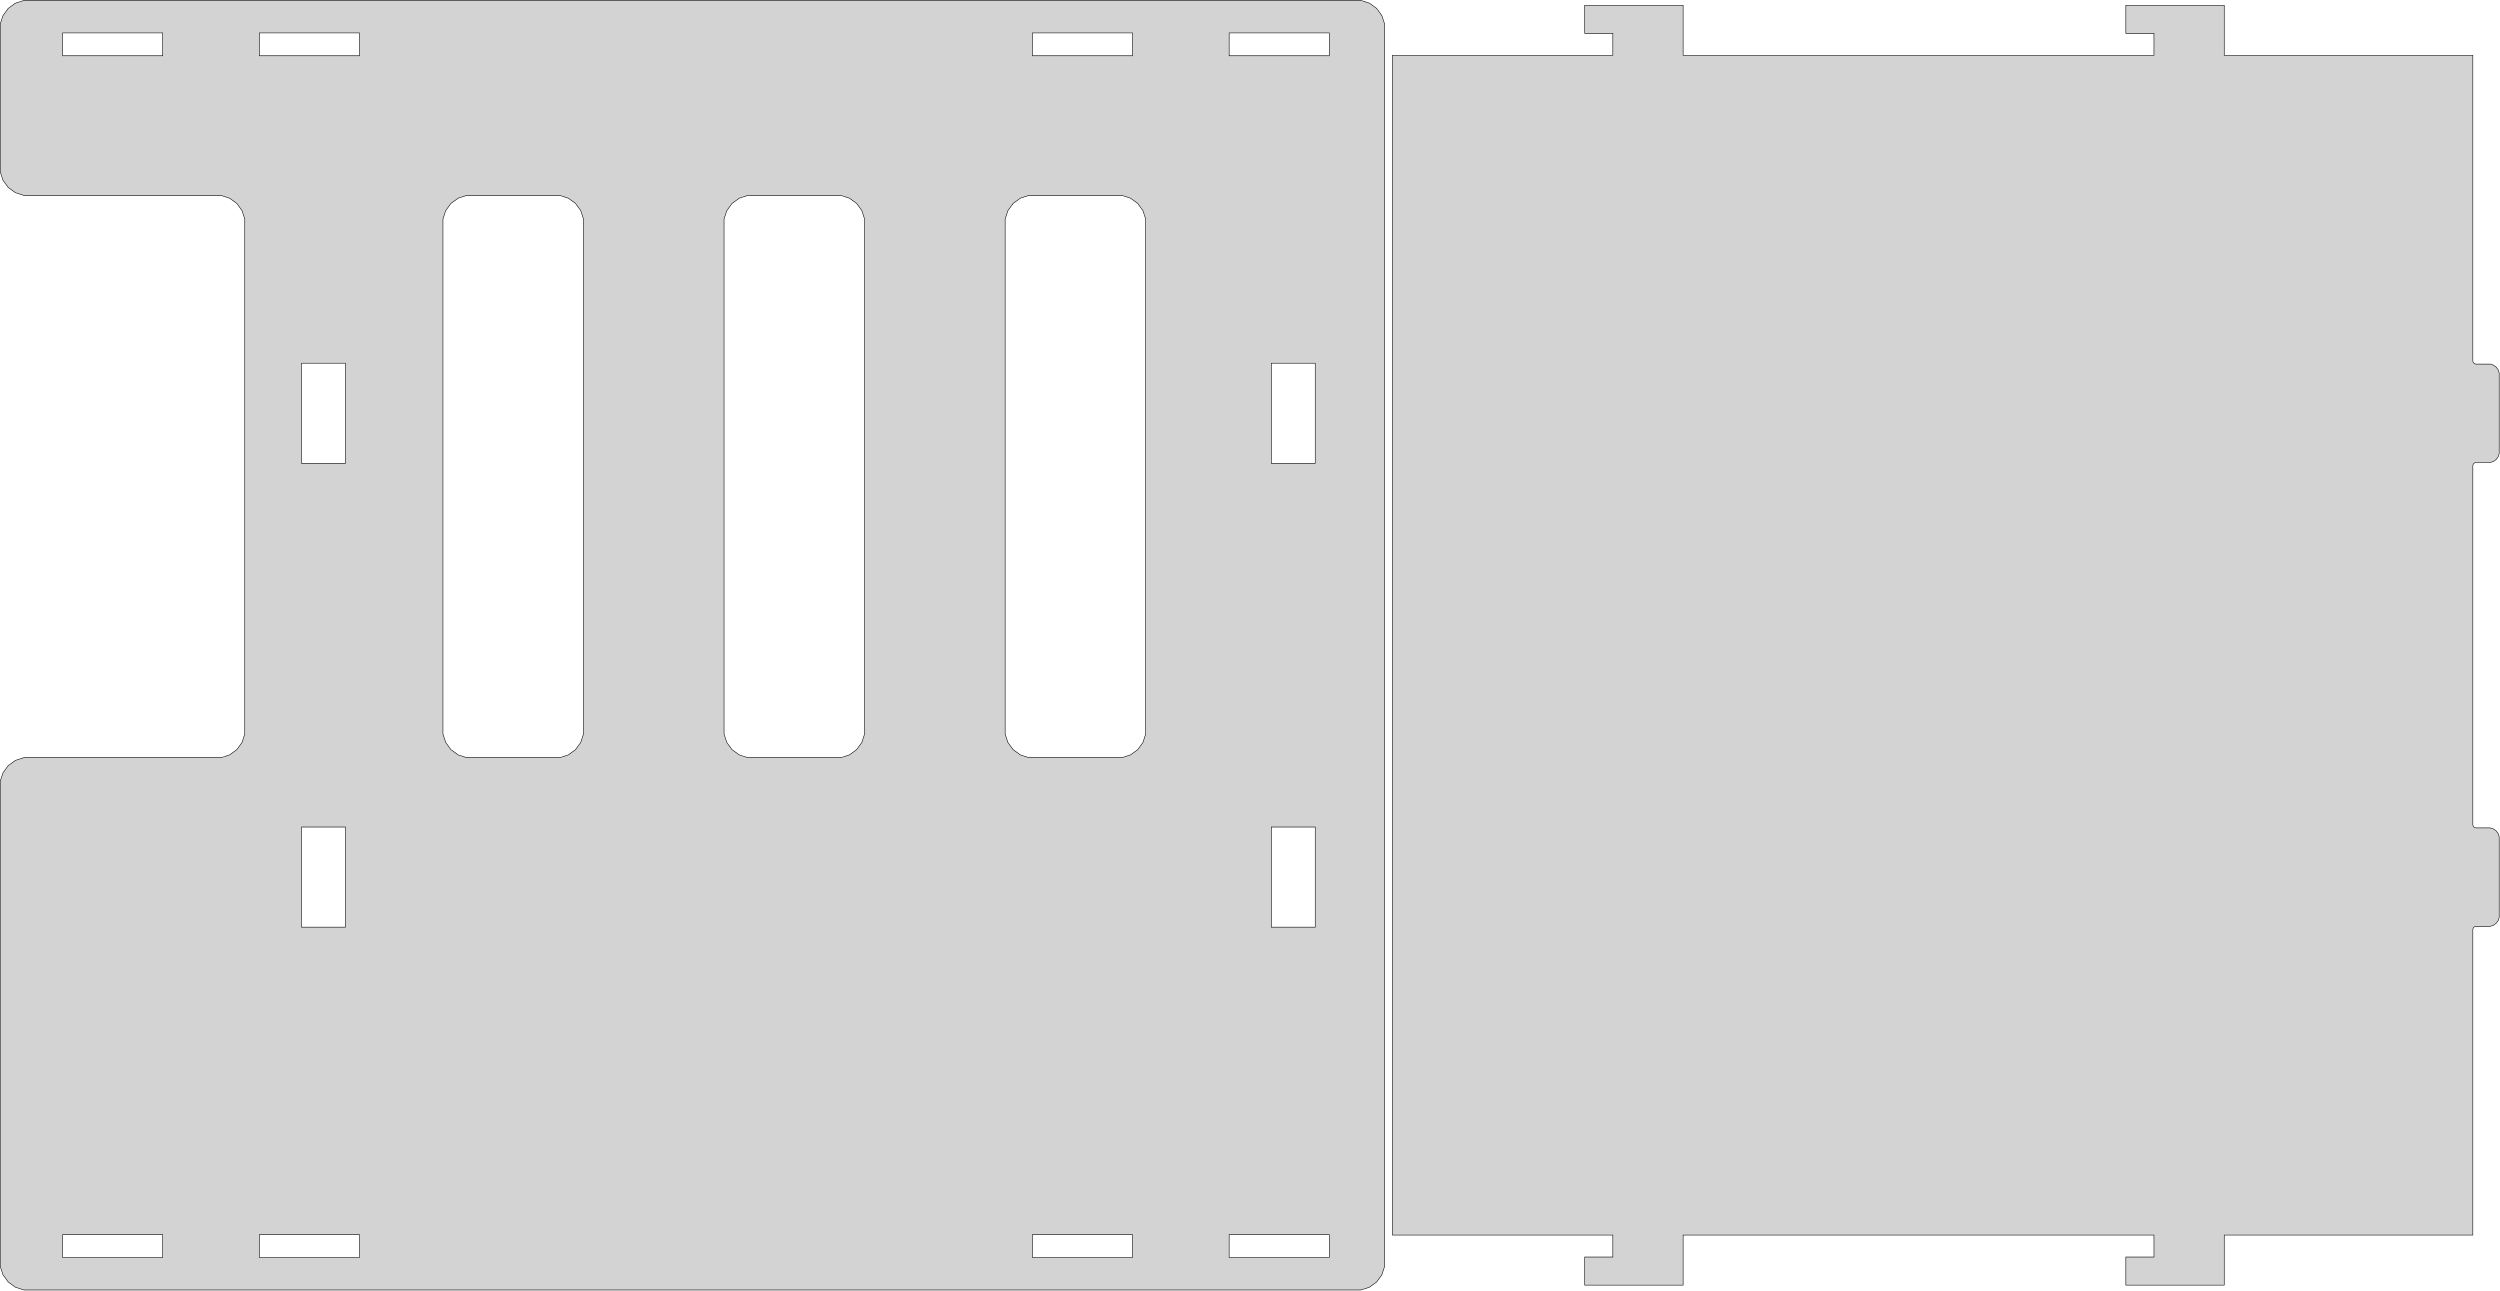
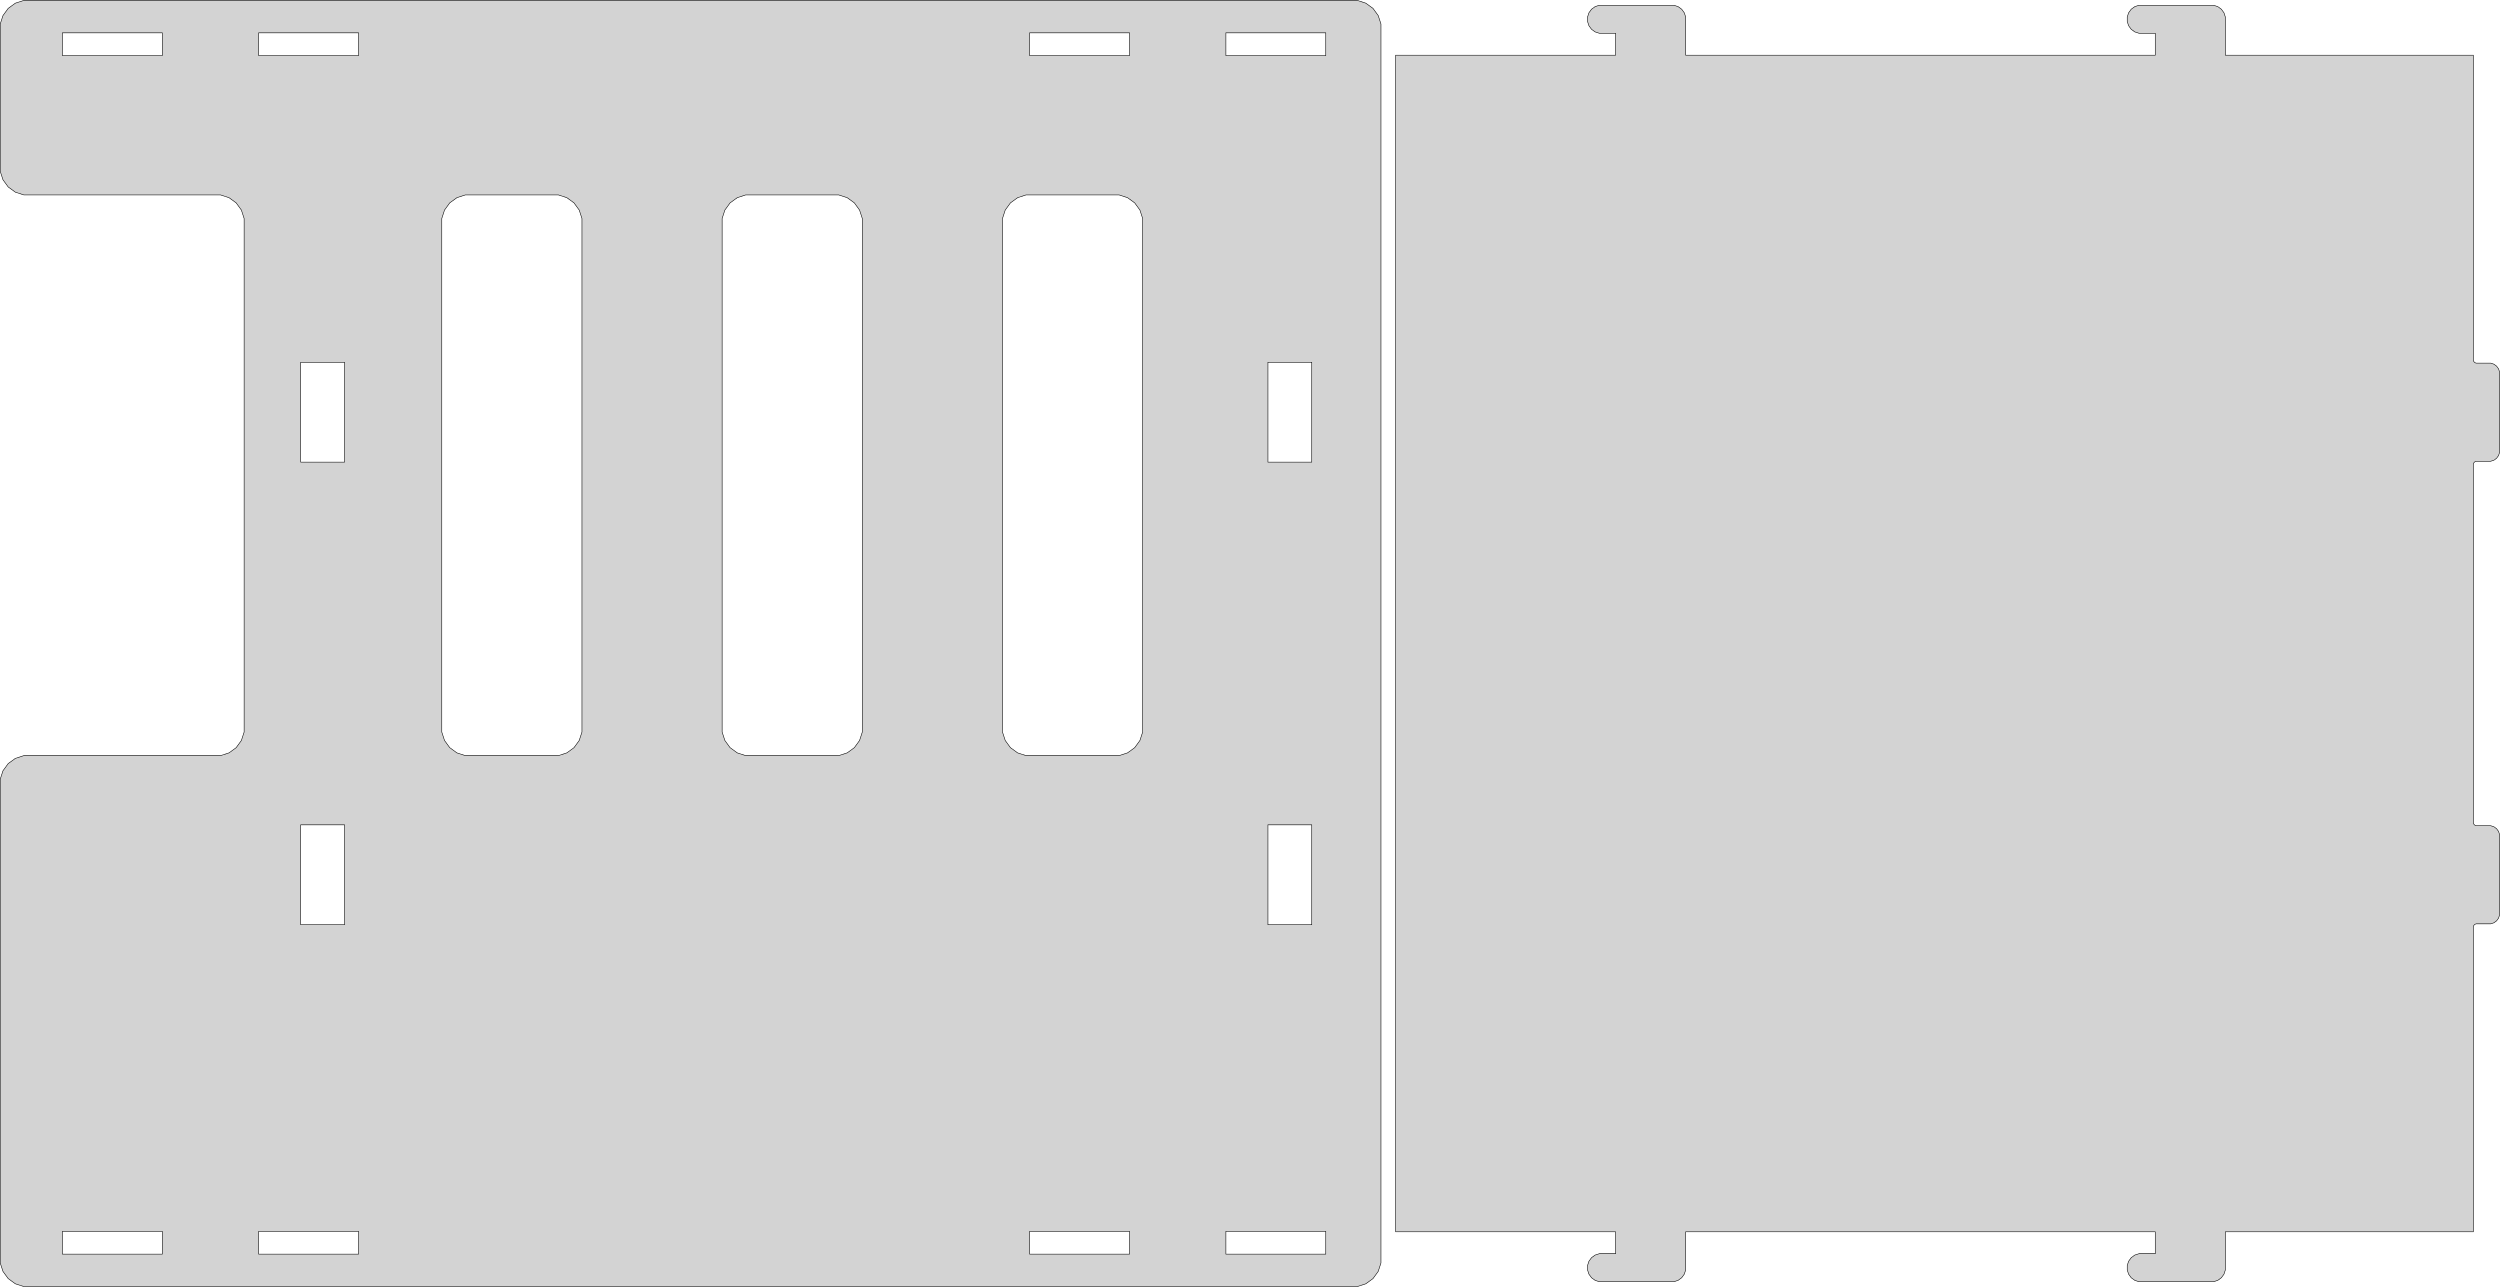
- <svg xmlns="http://www.w3.org/2000/svg" width="2259" height="1166" viewBox="-1194 -583 2259 1166" version="1.1">
-   <path d=" M 43.425,580.126 L 49.934,575.397 L 54.664,568.888 L 57.15,561.235 L 57.15,-561.235 L 54.664,-568.888  L 49.934,-575.397 L 43.425,-580.126 L 35.773,-582.612 L -1172.42,-582.612 L -1180.08,-580.126 L -1186.58,-575.397  L -1191.31,-568.888 L -1193.8,-561.235 L -1193.8,-427.777 L -1191.31,-420.125 L -1186.58,-413.616 L -1180.08,-408.886  L -1172.42,-406.4 L -994.197,-406.4 L -986.545,-403.914 L -980.036,-399.184 L -975.306,-392.675 L -972.82,-385.023  L -972.82,80.223 L -975.306,87.875 L -980.036,94.384 L -986.545,99.114 L -994.197,101.6 L -1172.42,101.6  L -1180.08,104.086 L -1186.58,108.816 L -1191.31,115.325 L -1193.8,122.977 L -1193.8,561.235 L -1191.31,568.888  L -1186.58,575.397 L -1180.08,580.126 L -1172.42,582.612 L 35.773,582.612 z M -1137.44,-532.606 L -1137.44,-553.244 L -1046.96,-553.244 L -1046.96,-532.606 z M -959.644,-532.606 L -959.644,-553.244 L -869.156,-553.244 L -869.156,-532.606 z M -261.144,-532.606 L -261.144,-553.244 L -170.656,-553.244 L -170.656,-532.606 z M -83.344,-532.606 L -83.344,-553.244 L 7.144,-553.244 L 7.144,-532.606 z M -772.373,101.6 L -780.025,99.114 L -786.534,94.384 L -791.264,87.875 L -793.75,80.223 L -793.75,-385.023  L -791.264,-392.675 L -786.534,-399.184 L -780.025,-403.914 L -772.373,-406.4 L -688.127,-406.4 L -680.475,-403.914  L -673.966,-399.184 L -669.236,-392.675 L -666.75,-385.023 L -666.75,80.223 L -669.236,87.875 L -673.966,94.384  L -680.475,99.114 L -688.127,101.6 z M -518.373,101.6 L -526.025,99.114 L -532.534,94.384 L -537.264,87.875 L -539.75,80.223 L -539.75,-385.023  L -537.264,-392.675 L -532.534,-399.184 L -526.025,-403.914 L -518.373,-406.4 L -434.127,-406.4 L -426.475,-403.914  L -419.966,-399.184 L -415.236,-392.675 L -412.75,-385.023 L -412.75,80.223 L -415.236,87.875 L -419.966,94.384  L -426.475,99.114 L -434.127,101.6 z M -264.373,101.6 L -272.025,99.114 L -278.534,94.384 L -283.264,87.875 L -285.75,80.223 L -285.75,-385.023  L -283.264,-392.675 L -278.534,-399.184 L -272.025,-403.914 L -264.373,-406.4 L -180.127,-406.4 L -172.475,-403.914  L -165.966,-399.184 L -161.236,-392.675 L -158.75,-385.023 L -158.75,80.223 L -161.236,87.875 L -165.966,94.384  L -172.475,99.114 L -180.127,101.6 z M -921.544,-164.306 L -921.544,-254.794 L -881.856,-254.794 L -881.856,-164.306 z M -45.244,-164.306 L -45.244,-254.794 L -5.556,-254.794 L -5.556,-164.306 z M -921.544,254.794 L -921.544,164.306 L -881.856,164.306 L -881.856,254.794 z M -45.244,254.794 L -45.244,164.306 L -5.556,164.306 L -5.556,254.794 z M -1137.44,553.244 L -1137.44,532.606 L -1046.96,532.606 L -1046.96,553.244 z M -959.644,553.244 L -959.644,532.606 L -869.156,532.606 L -869.156,553.244 z M -83.344,553.244 L -83.344,532.606 L 7.144,532.606 L 7.144,553.244 z M -261.144,553.244 L -261.144,532.606 L -170.656,532.606 L -170.656,553.244 z M 326.866,533.003 L 752.316,533.003 L 752.316,552.847 L 726.916,552.847 L 726.916,578.247 L 815.816,578.247  L 815.816,533.003 L 1040.45,533.003 L 1040.45,256.672 L 1040.76,255.716 L 1041.35,254.902 L 1042.16,254.311  L 1043.12,254 L 1056.24,254 L 1059.11,253.068 L 1061.55,251.294 L 1063.33,248.853 L 1064.26,245.984  L 1064.26,173.116 L 1063.33,170.247 L 1061.55,167.806 L 1059.11,166.032 L 1056.24,165.1 L 1043.12,165.1  L 1042.16,164.789 L 1041.35,164.198 L 1040.76,163.384 L 1040.45,162.428 L 1040.45,-162.428 L 1040.76,-163.384  L 1041.35,-164.198 L 1042.16,-164.789 L 1043.12,-165.1 L 1056.24,-165.1 L 1059.11,-166.032 L 1061.55,-167.806  L 1063.33,-170.247 L 1064.26,-173.116 L 1064.26,-245.984 L 1063.33,-248.853 L 1061.55,-251.294 L 1059.11,-253.068  L 1056.24,-254 L 1043.12,-254 L 1042.16,-254.311 L 1041.35,-254.902 L 1040.76,-255.716 L 1040.45,-256.672  L 1040.45,-533.003 L 815.816,-533.003 L 815.816,-578.247 L 726.916,-578.247 L 726.916,-552.847 L 752.316,-552.847  L 752.316,-533.003 L 326.866,-533.003 L 326.866,-578.247 L 237.966,-578.247 L 237.966,-552.847 L 263.366,-552.847  L 263.366,-533.003 L 64.135,-533.003 L 64.135,533.003 L 263.366,533.003 L 263.366,552.847 L 237.966,552.847  L 237.966,578.247 L 326.866,578.247 z " stroke="black" fill="lightgray" stroke-width="0.5" />
+ <svg xmlns="http://www.w3.org/2000/svg" width="2265" height="1166" viewBox="-1194 -583 2265 1166" version="1.1">
+   <path d=" M 43.425,580.126 L 49.934,575.397 L 54.664,568.888 L 57.15,561.235 L 57.15,-561.235 L 54.664,-568.888  L 49.934,-575.397 L 43.425,-580.126 L 35.773,-582.612 L -1172.42,-582.612 L -1180.08,-580.126 L -1186.58,-575.397  L -1191.31,-568.888 L -1193.8,-561.235 L -1193.8,-427.777 L -1191.31,-420.125 L -1186.58,-413.616 L -1180.08,-408.886  L -1172.42,-406.4 L -994.197,-406.4 L -986.545,-403.914 L -980.036,-399.184 L -975.306,-392.675 L -972.82,-385.023  L -972.82,80.223 L -975.306,87.875 L -980.036,94.384 L -986.545,99.114 L -994.197,101.6 L -1172.42,101.6  L -1180.08,104.086 L -1186.58,108.816 L -1191.31,115.325 L -1193.8,122.977 L -1193.8,561.235 L -1191.31,568.888  L -1186.58,575.397 L -1180.08,580.126 L -1172.42,582.612 L 35.773,582.612 z M -1137.44,-532.606 L -1137.44,-553.244 L -1046.96,-553.244 L -1046.96,-532.606 z M -959.644,-532.606 L -959.644,-553.244 L -869.156,-553.244 L -869.156,-532.606 z M -261.144,-532.606 L -261.144,-553.244 L -170.656,-553.244 L -170.656,-532.606 z M -83.344,-532.606 L -83.344,-553.244 L 7.144,-553.244 L 7.144,-532.606 z M -772.373,101.6 L -780.025,99.114 L -786.534,94.384 L -791.264,87.875 L -793.75,80.223 L -793.75,-385.023  L -791.264,-392.675 L -786.534,-399.184 L -780.025,-403.914 L -772.373,-406.4 L -688.127,-406.4 L -680.475,-403.914  L -673.966,-399.184 L -669.236,-392.675 L -666.75,-385.023 L -666.75,80.223 L -669.236,87.875 L -673.966,94.384  L -680.475,99.114 L -688.127,101.6 z M -518.373,101.6 L -526.025,99.114 L -532.534,94.384 L -537.264,87.875 L -539.75,80.223 L -539.75,-385.023  L -537.264,-392.675 L -532.534,-399.184 L -526.025,-403.914 L -518.373,-406.4 L -434.127,-406.4 L -426.475,-403.914  L -419.966,-399.184 L -415.236,-392.675 L -412.75,-385.023 L -412.75,80.223 L -415.236,87.875 L -419.966,94.384  L -426.475,99.114 L -434.127,101.6 z M -264.373,101.6 L -272.025,99.114 L -278.534,94.384 L -283.264,87.875 L -285.75,80.223 L -285.75,-385.023  L -283.264,-392.675 L -278.534,-399.184 L -272.025,-403.914 L -264.373,-406.4 L -180.127,-406.4 L -172.475,-403.914  L -165.966,-399.184 L -161.236,-392.675 L -158.75,-385.023 L -158.75,80.223 L -161.236,87.875 L -165.966,94.384  L -172.475,99.114 L -180.127,101.6 z M -921.544,-164.306 L -921.544,-254.794 L -881.856,-254.794 L -881.856,-164.306 z M -45.244,-164.306 L -45.244,-254.794 L -5.556,-254.794 L -5.556,-164.306 z M -921.544,254.794 L -921.544,164.306 L -881.856,164.306 L -881.856,254.794 z M -45.244,254.794 L -45.244,164.306 L -5.556,164.306 L -5.556,254.794 z M -1137.44,553.244 L -1137.44,532.606 L -1046.96,532.606 L -1046.96,553.244 z M -959.644,553.244 L -959.644,532.606 L -869.156,532.606 L -869.156,553.244 z M -83.344,553.244 L -83.344,532.606 L 7.144,532.606 L 7.144,553.244 z M -261.144,553.244 L -261.144,532.606 L -170.656,532.606 L -170.656,553.244 z M 326.354,577.004 L 329.608,574.639 L 331.973,571.384 L 333.216,567.558 L 333.216,533.003 L 758.666,533.003  L 758.666,552.847 L 743.955,552.847 L 740.129,554.09 L 736.874,556.455 L 734.509,559.709 L 733.266,563.535  L 733.266,567.558 L 734.509,571.384 L 736.874,574.639 L 740.129,577.004 L 743.955,578.247 L 811.478,578.247  L 815.304,577.004 L 818.558,574.639 L 820.923,571.384 L 822.166,567.558 L 822.166,533.003 L 1046.8,533.003  L 1046.8,256.672 L 1047.11,255.716 L 1047.7,254.902 L 1048.51,254.311 L 1049.47,254 L 1062.59,254  L 1065.46,253.068 L 1067.9,251.294 L 1069.68,248.853 L 1070.61,245.984 L 1070.61,173.116 L 1069.68,170.247  L 1067.9,167.806 L 1065.46,166.032 L 1062.59,165.1 L 1049.47,165.1 L 1048.51,164.789 L 1047.7,164.198  L 1047.11,163.384 L 1046.8,162.428 L 1046.8,-162.428 L 1047.11,-163.384 L 1047.7,-164.198 L 1048.51,-164.789  L 1049.47,-165.1 L 1062.59,-165.1 L 1065.46,-166.032 L 1067.9,-167.806 L 1069.68,-170.247 L 1070.61,-173.116  L 1070.61,-245.984 L 1069.68,-248.853 L 1067.9,-251.294 L 1065.46,-253.068 L 1062.59,-254 L 1049.47,-254  L 1048.51,-254.311 L 1047.7,-254.902 L 1047.11,-255.716 L 1046.8,-256.672 L 1046.8,-533.003 L 822.166,-533.003  L 822.166,-567.558 L 820.923,-571.384 L 818.558,-574.639 L 815.304,-577.004 L 811.478,-578.247 L 743.955,-578.247  L 740.129,-577.004 L 736.874,-574.639 L 734.509,-571.384 L 733.266,-567.558 L 733.266,-563.535 L 734.509,-559.709  L 736.874,-556.455 L 740.129,-554.09 L 743.955,-552.847 L 758.666,-552.847 L 758.666,-533.003 L 333.216,-533.003  L 333.216,-567.558 L 331.973,-571.384 L 329.608,-574.639 L 326.354,-577.004 L 322.528,-578.247 L 255.005,-578.247  L 251.179,-577.004 L 247.924,-574.639 L 245.559,-571.384 L 244.316,-567.558 L 244.316,-563.535 L 245.559,-559.709  L 247.924,-556.455 L 251.179,-554.09 L 255.005,-552.847 L 269.716,-552.847 L 269.716,-533.003 L 70.485,-533.003  L 70.485,533.003 L 269.716,533.003 L 269.716,552.847 L 255.005,552.847 L 251.179,554.09 L 247.924,556.455  L 245.559,559.709 L 244.316,563.535 L 244.316,567.558 L 245.559,571.384 L 247.924,574.639 L 251.179,577.004  L 255.005,578.247 L 322.528,578.247 z " stroke="black" fill="lightgray" stroke-width="0.5" />
</svg>
